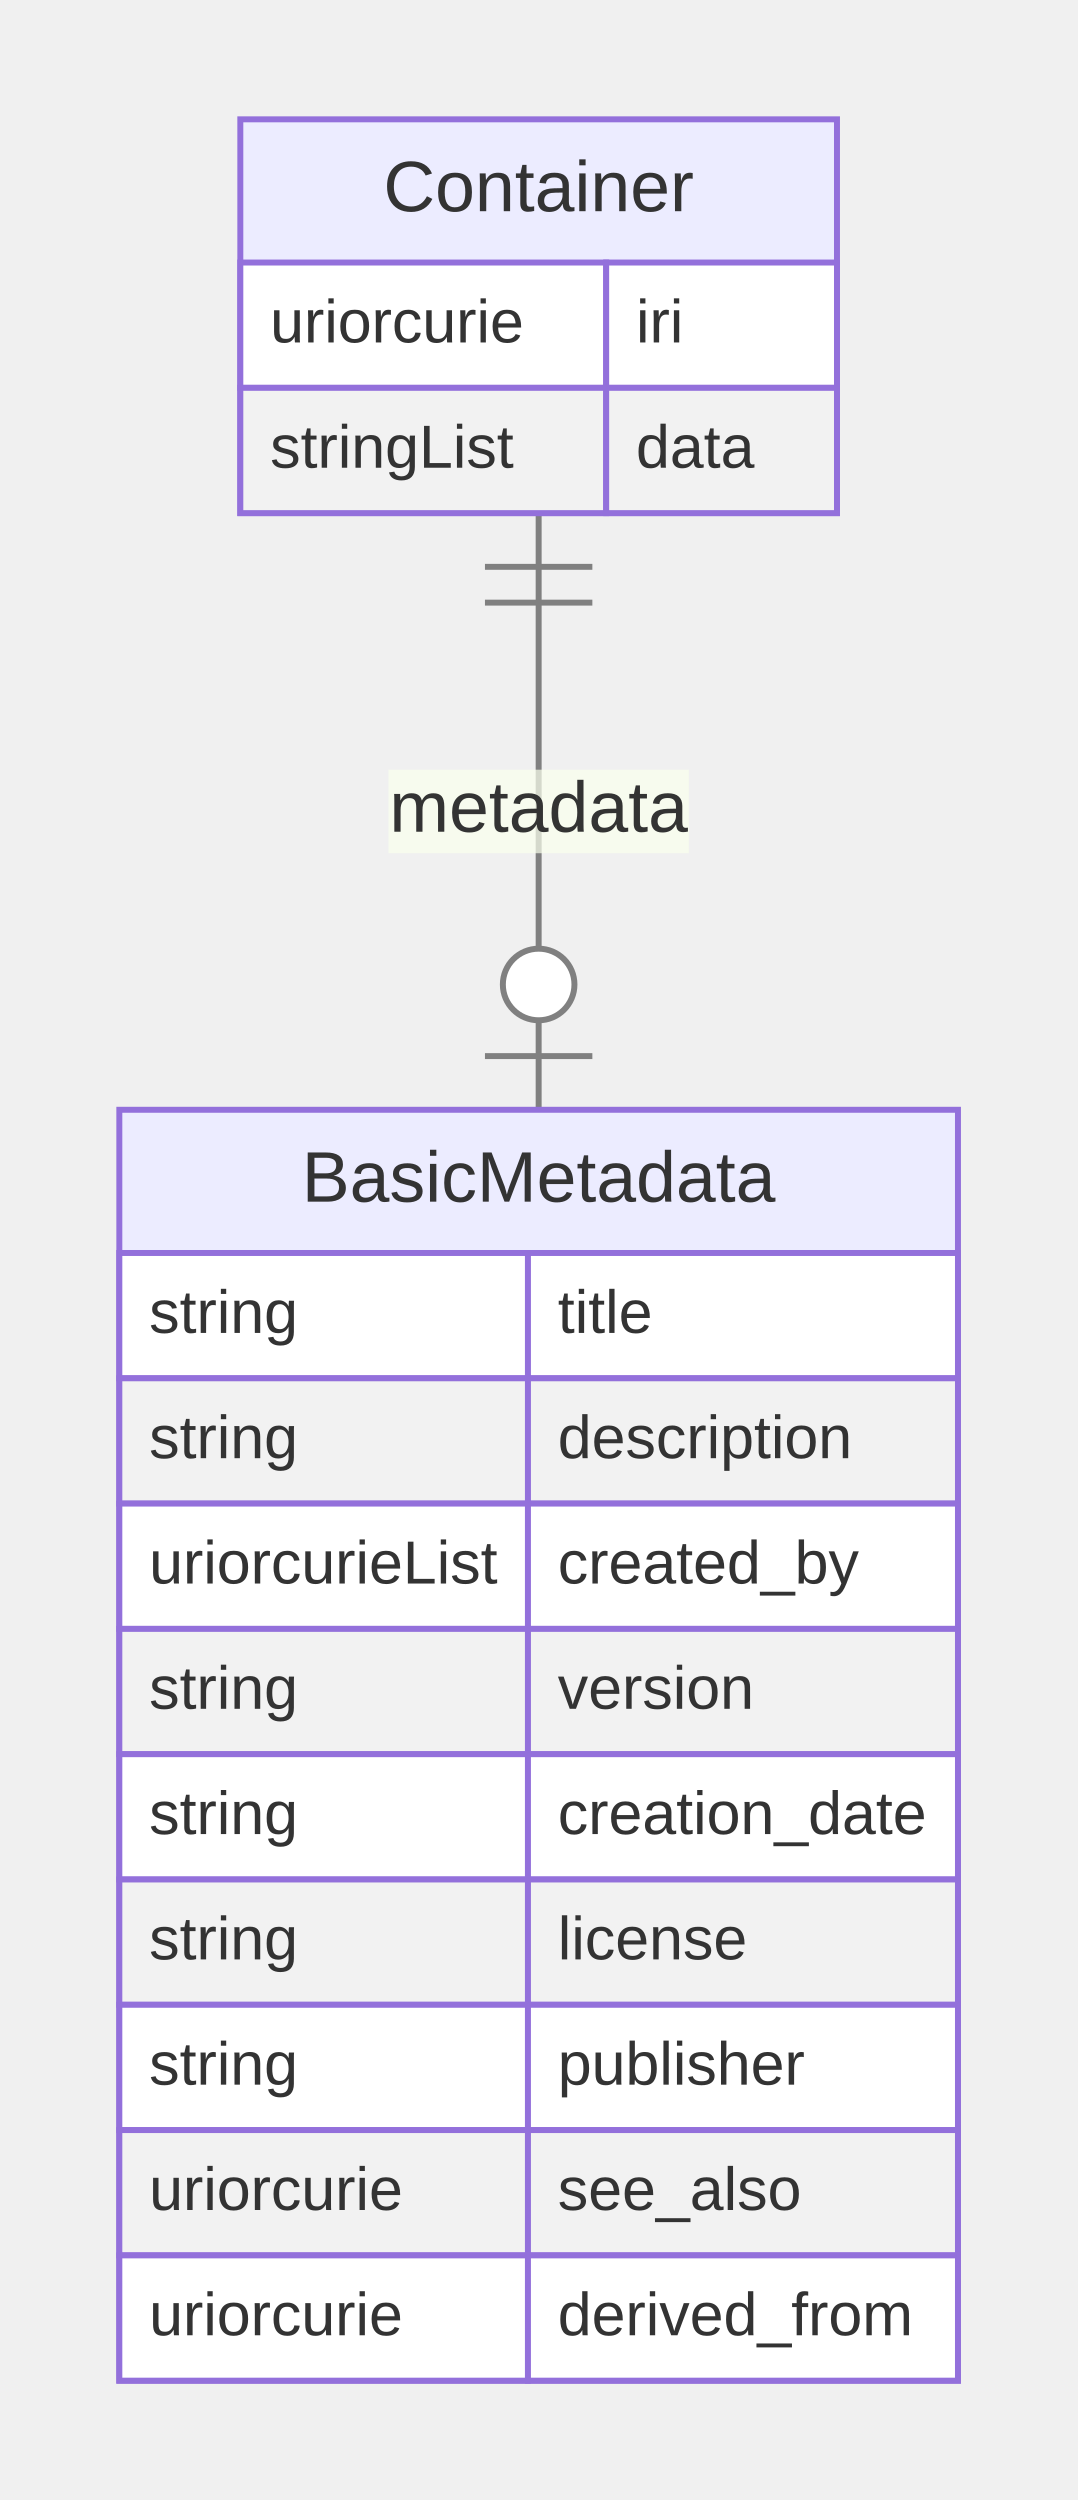
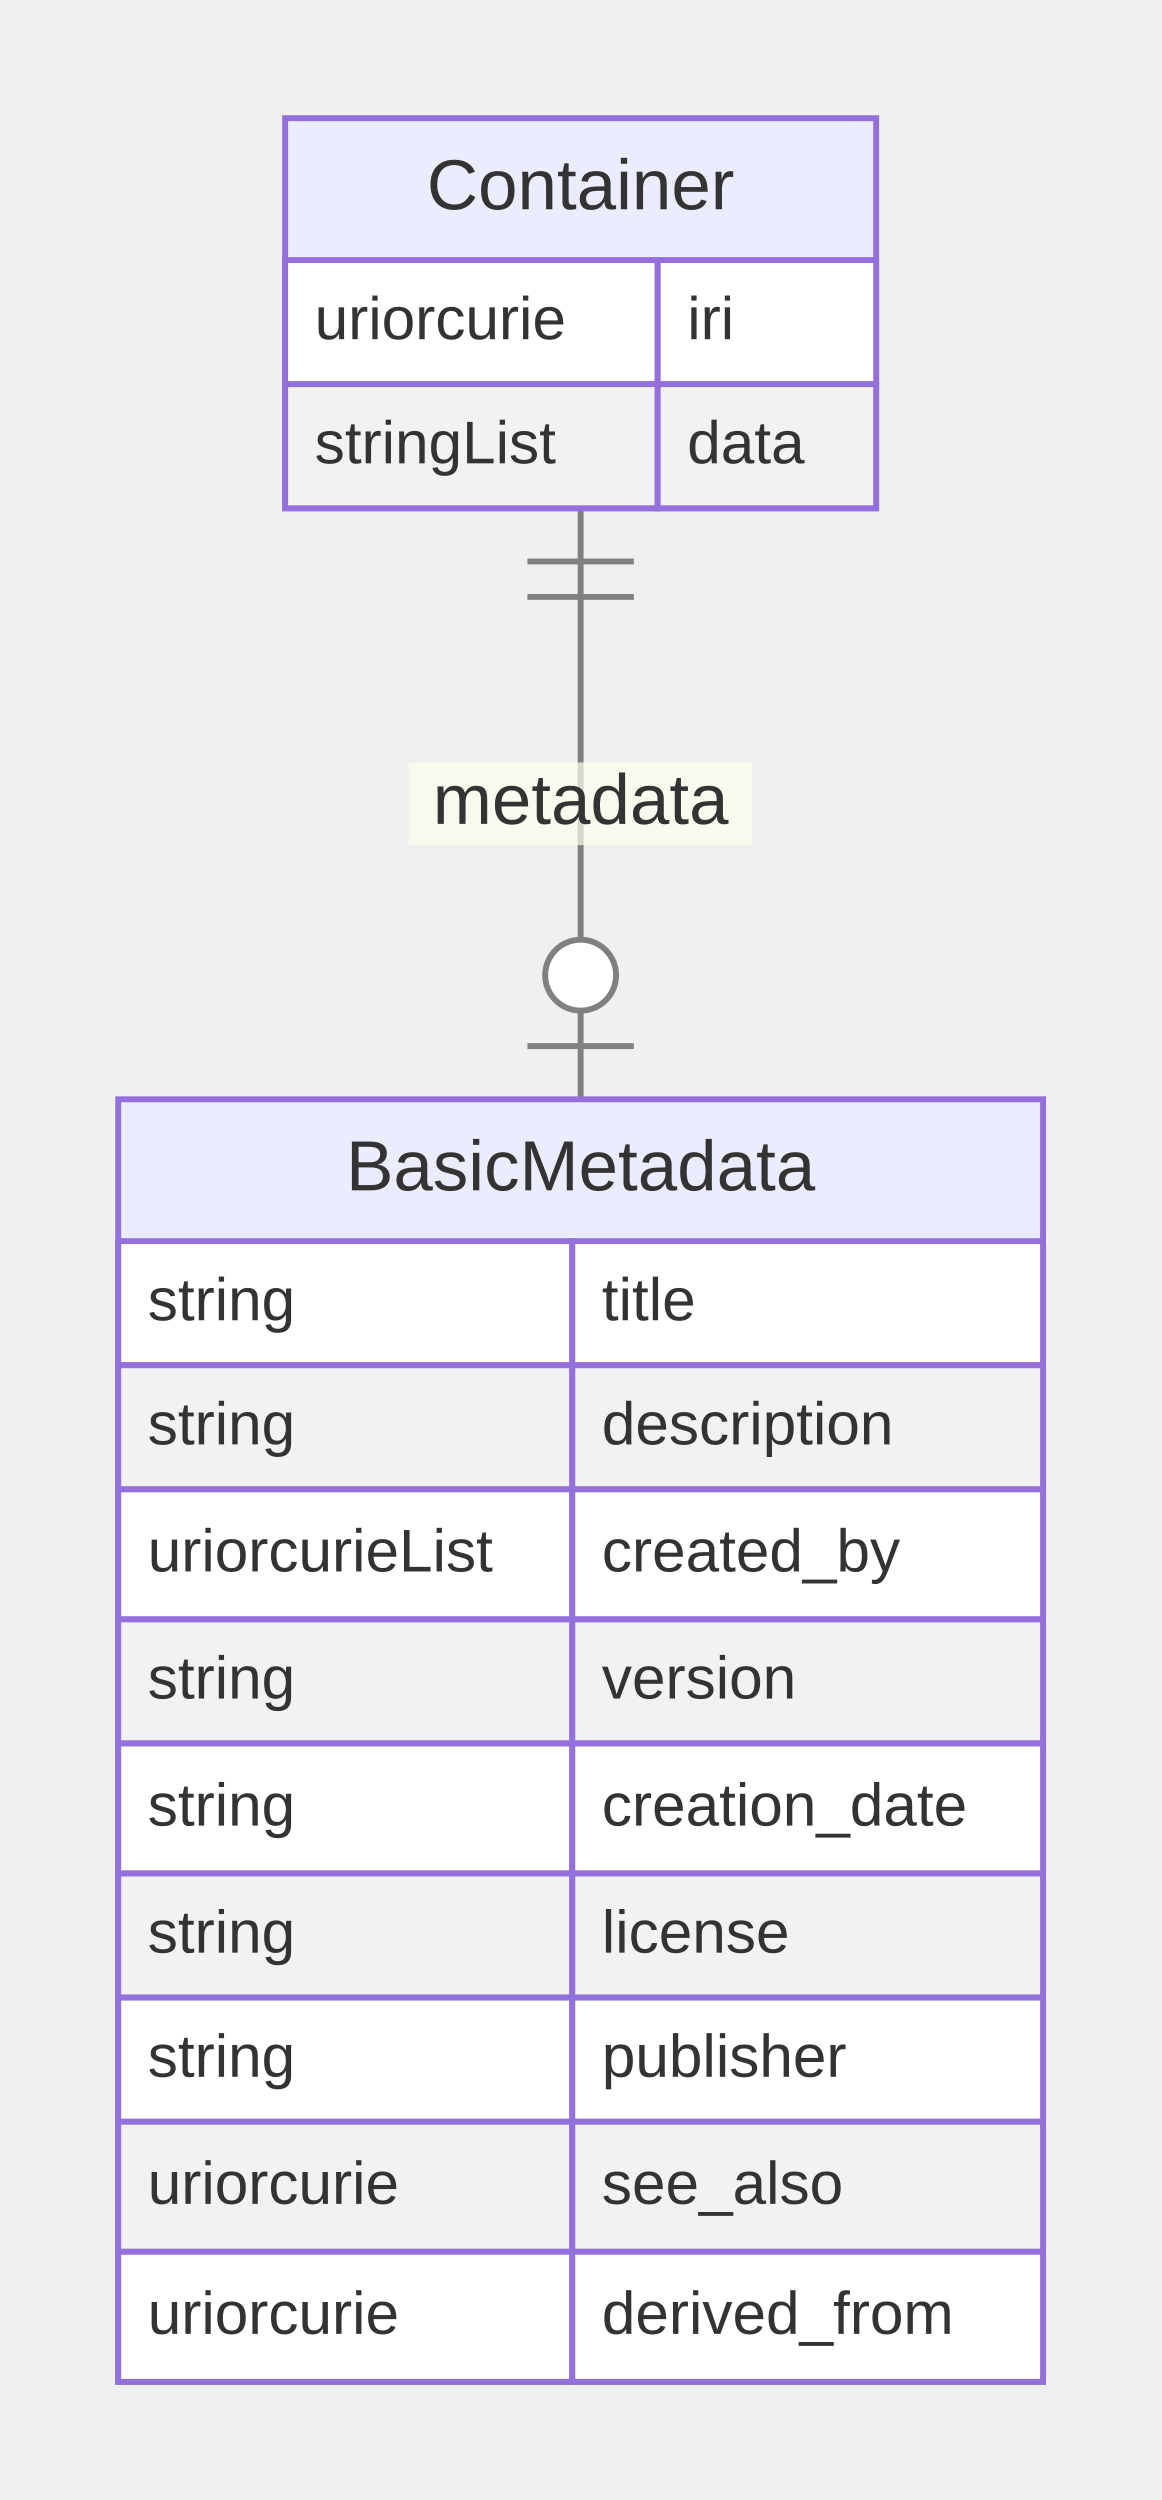
- <svg xmlns="http://www.w3.org/2000/svg" aria-roledescription="er" role="graphics-document document" viewBox="0 0 180.555 419" style="max-width: 180.555px; background-color: white;" width="100%" id="my-svg">
+ <svg xmlns="http://www.w3.org/2000/svg" aria-roledescription="er" role="graphics-document document" viewBox="0 0 196.487 423" style="max-width: 196.487px; background-color: white;" width="100%" id="my-svg">
  <style>#my-svg{font-family:"trebuchet ms",verdana,arial,sans-serif;font-size:16px;fill:#333;}#my-svg .error-icon{fill:#552222;}#my-svg .error-text{fill:#552222;stroke:#552222;}#my-svg .edge-thickness-normal{stroke-width:1px;}#my-svg .edge-thickness-thick{stroke-width:3.5px;}#my-svg .edge-pattern-solid{stroke-dasharray:0;}#my-svg .edge-thickness-invisible{stroke-width:0;fill:none;}#my-svg .edge-pattern-dashed{stroke-dasharray:3;}#my-svg .edge-pattern-dotted{stroke-dasharray:2;}#my-svg .marker{fill:#333333;stroke:#333333;}#my-svg .marker.cross{stroke:#333333;}#my-svg svg{font-family:"trebuchet ms",verdana,arial,sans-serif;font-size:16px;}#my-svg p{margin:0;}#my-svg .entityBox{fill:#ECECFF;stroke:#9370DB;}#my-svg .attributeBoxOdd{fill:#ffffff;stroke:#9370DB;}#my-svg .attributeBoxEven{fill:#f2f2f2;stroke:#9370DB;}#my-svg .relationshipLabelBox{fill:hsl(80, 100%, 96.275%);opacity:0.7;background-color:hsl(80, 100%, 96.275%);}#my-svg .relationshipLabelBox rect{opacity:0.5;}#my-svg .relationshipLine{stroke:#333333;}#my-svg .entityTitleText{text-anchor:middle;font-size:18px;fill:#333;}#my-svg #MD_PARENT_START{fill:#f5f5f5!important;stroke:#333333!important;stroke-width:1;}#my-svg #MD_PARENT_END{fill:#f5f5f5!important;stroke:#333333!important;stroke-width:1;}#my-svg :root{--mermaid-font-family:"trebuchet ms",verdana,arial,sans-serif;}</style>
  <g />
  <defs>
    <marker orient="auto" markerHeight="240" markerWidth="190" refY="7" refX="0" id="MD_PARENT_START">
      <path d="M 18,7 L9,13 L1,7 L9,1 Z" />
    </marker>
  </defs>
  <defs>
    <marker orient="auto" markerHeight="28" markerWidth="20" refY="7" refX="19" id="MD_PARENT_END">
      <path d="M 18,7 L9,13 L1,7 L9,1 Z" />
    </marker>
  </defs>
  <defs>
    <marker orient="auto" markerHeight="18" markerWidth="18" refY="9" refX="0" id="ONLY_ONE_START">
      <path d="M9,0 L9,18 M15,0 L15,18" fill="none" stroke="gray" />
    </marker>
  </defs>
  <defs>
    <marker orient="auto" markerHeight="18" markerWidth="18" refY="9" refX="18" id="ONLY_ONE_END">
      <path d="M3,0 L3,18 M9,0 L9,18" fill="none" stroke="gray" />
    </marker>
  </defs>
  <defs>
    <marker orient="auto" markerHeight="18" markerWidth="30" refY="9" refX="0" id="ZERO_OR_ONE_START">
      <circle r="6" cy="9" cx="21" fill="white" stroke="gray" />
      <path d="M9,0 L9,18" fill="none" stroke="gray" />
    </marker>
  </defs>
  <defs>
    <marker orient="auto" markerHeight="18" markerWidth="30" refY="9" refX="30" id="ZERO_OR_ONE_END">
      <circle r="6" cy="9" cx="9" fill="white" stroke="gray" />
      <path d="M21,0 L21,18" fill="none" stroke="gray" />
    </marker>
  </defs>
  <defs>
    <marker orient="auto" markerHeight="36" markerWidth="45" refY="18" refX="18" id="ONE_OR_MORE_START">
      <path d="M0,18 Q 18,0 36,18 Q 18,36 0,18 M42,9 L42,27" fill="none" stroke="gray" />
    </marker>
  </defs>
  <defs>
    <marker orient="auto" markerHeight="36" markerWidth="45" refY="18" refX="27" id="ONE_OR_MORE_END">
      <path d="M3,9 L3,27 M9,18 Q27,0 45,18 Q27,36 9,18" fill="none" stroke="gray" />
    </marker>
  </defs>
  <defs>
    <marker orient="auto" markerHeight="36" markerWidth="57" refY="18" refX="18" id="ZERO_OR_MORE_START">
      <circle r="6" cy="18" cx="48" fill="white" stroke="gray" />
      <path d="M0,18 Q18,0 36,18 Q18,36 0,18" fill="none" stroke="gray" />
    </marker>
  </defs>
  <defs>
    <marker orient="auto" markerHeight="36" markerWidth="57" refY="18" refX="39" id="ZERO_OR_MORE_END">
      <circle r="6" cy="18" cx="9" fill="white" stroke="gray" />
      <path d="M21,18 Q39,0 57,18 Q39,36 21,18" fill="none" stroke="gray" />
    </marker>
  </defs>
-   <path style="stroke: gray; fill: none;" marker-start="url(#ONLY_ONE_START)" marker-end="url(#ZERO_OR_ONE_END)" d="M90.278,86L90.278,94.333C90.278,102.667,90.278,119.333,90.278,136C90.278,152.667,90.278,169.333,90.278,177.667L90.278,186" class="er relationshipLine" />
-   <g transform="translate(40.27756,20 )" id="entity-Container-bc34fb32-8a75-5b81-936b-92374bf40296">
+   <path style="stroke: gray; fill: none;" marker-start="url(#ONLY_ONE_START)" marker-end="url(#ZERO_OR_ONE_END)" d="M98.244,86L98.244,94.333C98.244,102.667,98.244,119.333,98.244,136C98.244,152.667,98.244,169.333,98.244,177.667L98.244,186" class="er relationshipLine" />
+   <g transform="translate(48.24359,20 )" id="entity-Container-bc34fb32-8a75-5b81-936b-92374bf40296">
    <rect height="66" width="100" y="0" x="0" class="er entityBox" />
    <text style="dominant-baseline: middle; text-anchor: middle; font-size: 12px;" transform="translate(50,12)" y="0" x="0" id="text-entity-Container-bc34fb32-8a75-5b81-936b-92374bf40296" class="er entityLabel">Container</text>
-     <rect height="21" width="61.317" y="24" x="0" class="er attributeBoxOdd" />
+     <rect height="21" width="63.039" y="24" x="0" class="er attributeBoxOdd" />
    <text style="dominant-baseline: middle; font-size: 10.2px;" transform="translate(5,34.5)" y="0" x="0" id="text-entity-Container-bc34fb32-8a75-5b81-936b-92374bf40296-attr-1-type" class="er entityLabel">uriorcurie</text>
-     <rect height="21" width="38.683" y="24" x="61.317" class="er attributeBoxOdd" />
-     <text style="dominant-baseline: middle; font-size: 10.2px;" transform="translate(66.31668,34.5)" y="0" x="0" id="text-entity-Container-bc34fb32-8a75-5b81-936b-92374bf40296-attr-1-name" class="er entityLabel">iri</text>
-     <rect height="21" width="61.317" y="45" x="0" class="er attributeBoxEven" />
+     <rect height="21" width="36.961" y="24" x="63.039" class="er attributeBoxOdd" />
+     <text style="dominant-baseline: middle; font-size: 10.2px;" transform="translate(68.03906,34.5)" y="0" x="0" id="text-entity-Container-bc34fb32-8a75-5b81-936b-92374bf40296-attr-1-name" class="er entityLabel">iri</text>
+     <rect height="21" width="63.039" y="45" x="0" class="er attributeBoxEven" />
    <text style="dominant-baseline: middle; font-size: 10.2px;" transform="translate(5,55.5)" y="0" x="0" id="text-entity-Container-bc34fb32-8a75-5b81-936b-92374bf40296-attr-2-type" class="er entityLabel">stringList</text>
-     <rect height="21" width="38.683" y="45" x="61.317" class="er attributeBoxEven" />
-     <text style="dominant-baseline: middle; font-size: 10.2px;" transform="translate(66.31668,55.5)" y="0" x="0" id="text-entity-Container-bc34fb32-8a75-5b81-936b-92374bf40296-attr-2-name" class="er entityLabel">data</text>
+     <rect height="21" width="36.961" y="45" x="63.039" class="er attributeBoxEven" />
+     <text style="dominant-baseline: middle; font-size: 10.2px;" transform="translate(68.03906,55.5)" y="0" x="0" id="text-entity-Container-bc34fb32-8a75-5b81-936b-92374bf40296-attr-2-name" class="er entityLabel">data</text>
  </g>
  <g transform="translate(20,186 )" id="entity-BasicMetadata-26352882-228f-56df-9045-d467a5babc40">
-     <rect height="213" width="140.555" y="0" x="0" class="er entityBox" />
-     <text style="dominant-baseline: middle; text-anchor: middle; font-size: 12px;" transform="translate(70.27756,12)" y="0" x="0" id="text-entity-BasicMetadata-26352882-228f-56df-9045-d467a5babc40" class="er entityLabel">BasicMetadata</text>
-     <rect height="21" width="68.484" y="24" x="0" class="er attributeBoxOdd" />
+     <rect height="217" width="156.487" y="0" x="0" class="er entityBox" />
+     <text style="dominant-baseline: middle; text-anchor: middle; font-size: 12px;" transform="translate(78.24359,12)" y="0" x="0" id="text-entity-BasicMetadata-26352882-228f-56df-9045-d467a5babc40" class="er entityLabel">BasicMetadata</text>
+     <rect height="21" width="76.831" y="24" x="0" class="er attributeBoxOdd" />
    <text style="dominant-baseline: middle; font-size: 10.2px;" transform="translate(5,34.5)" y="0" x="0" id="text-entity-BasicMetadata-26352882-228f-56df-9045-d467a5babc40-attr-1-type" class="er entityLabel">string</text>
-     <rect height="21" width="72.071" y="24" x="68.484" class="er attributeBoxOdd" />
-     <text style="dominant-baseline: middle; font-size: 10.2px;" transform="translate(73.48407,34.5)" y="0" x="0" id="text-entity-BasicMetadata-26352882-228f-56df-9045-d467a5babc40-attr-1-name" class="er entityLabel">title</text>
-     <rect height="21" width="68.484" y="45" x="0" class="er attributeBoxEven" />
+     <rect height="21" width="79.656" y="24" x="76.831" class="er attributeBoxOdd" />
+     <text style="dominant-baseline: middle; font-size: 10.2px;" transform="translate(81.83093,34.5)" y="0" x="0" id="text-entity-BasicMetadata-26352882-228f-56df-9045-d467a5babc40-attr-1-name" class="er entityLabel">title</text>
+     <rect height="21" width="76.831" y="45" x="0" class="er attributeBoxEven" />
    <text style="dominant-baseline: middle; font-size: 10.2px;" transform="translate(5,55.5)" y="0" x="0" id="text-entity-BasicMetadata-26352882-228f-56df-9045-d467a5babc40-attr-2-type" class="er entityLabel">string</text>
-     <rect height="21" width="72.071" y="45" x="68.484" class="er attributeBoxEven" />
-     <text style="dominant-baseline: middle; font-size: 10.2px;" transform="translate(73.48407,55.5)" y="0" x="0" id="text-entity-BasicMetadata-26352882-228f-56df-9045-d467a5babc40-attr-2-name" class="er entityLabel">description</text>
-     <rect height="21" width="68.484" y="66" x="0" class="er attributeBoxOdd" />
-     <text style="dominant-baseline: middle; font-size: 10.2px;" transform="translate(5,76.5)" y="0" x="0" id="text-entity-BasicMetadata-26352882-228f-56df-9045-d467a5babc40-attr-3-type" class="er entityLabel">uriorcurieList</text>
-     <rect height="21" width="72.071" y="66" x="68.484" class="er attributeBoxOdd" />
-     <text style="dominant-baseline: middle; font-size: 10.2px;" transform="translate(73.48407,76.5)" y="0" x="0" id="text-entity-BasicMetadata-26352882-228f-56df-9045-d467a5babc40-attr-3-name" class="er entityLabel">created_by</text>
-     <rect height="21" width="68.484" y="87" x="0" class="er attributeBoxEven" />
-     <text style="dominant-baseline: middle; font-size: 10.2px;" transform="translate(5,97.5)" y="0" x="0" id="text-entity-BasicMetadata-26352882-228f-56df-9045-d467a5babc40-attr-4-type" class="er entityLabel">string</text>
-     <rect height="21" width="72.071" y="87" x="68.484" class="er attributeBoxEven" />
-     <text style="dominant-baseline: middle; font-size: 10.2px;" transform="translate(73.48407,97.5)" y="0" x="0" id="text-entity-BasicMetadata-26352882-228f-56df-9045-d467a5babc40-attr-4-name" class="er entityLabel">version</text>
-     <rect height="21" width="68.484" y="108" x="0" class="er attributeBoxOdd" />
-     <text style="dominant-baseline: middle; font-size: 10.2px;" transform="translate(5,118.5)" y="0" x="0" id="text-entity-BasicMetadata-26352882-228f-56df-9045-d467a5babc40-attr-5-type" class="er entityLabel">string</text>
-     <rect height="21" width="72.071" y="108" x="68.484" class="er attributeBoxOdd" />
-     <text style="dominant-baseline: middle; font-size: 10.2px;" transform="translate(73.48407,118.5)" y="0" x="0" id="text-entity-BasicMetadata-26352882-228f-56df-9045-d467a5babc40-attr-5-name" class="er entityLabel">creation_date</text>
-     <rect height="21" width="68.484" y="129" x="0" class="er attributeBoxEven" />
-     <text style="dominant-baseline: middle; font-size: 10.2px;" transform="translate(5,139.5)" y="0" x="0" id="text-entity-BasicMetadata-26352882-228f-56df-9045-d467a5babc40-attr-6-type" class="er entityLabel">string</text>
-     <rect height="21" width="72.071" y="129" x="68.484" class="er attributeBoxEven" />
-     <text style="dominant-baseline: middle; font-size: 10.2px;" transform="translate(73.48407,139.5)" y="0" x="0" id="text-entity-BasicMetadata-26352882-228f-56df-9045-d467a5babc40-attr-6-name" class="er entityLabel">license</text>
-     <rect height="21" width="68.484" y="150" x="0" class="er attributeBoxOdd" />
-     <text style="dominant-baseline: middle; font-size: 10.2px;" transform="translate(5,160.5)" y="0" x="0" id="text-entity-BasicMetadata-26352882-228f-56df-9045-d467a5babc40-attr-7-type" class="er entityLabel">string</text>
-     <rect height="21" width="72.071" y="150" x="68.484" class="er attributeBoxOdd" />
-     <text style="dominant-baseline: middle; font-size: 10.2px;" transform="translate(73.48407,160.5)" y="0" x="0" id="text-entity-BasicMetadata-26352882-228f-56df-9045-d467a5babc40-attr-7-name" class="er entityLabel">publisher</text>
-     <rect height="21" width="68.484" y="171" x="0" class="er attributeBoxEven" />
-     <text style="dominant-baseline: middle; font-size: 10.2px;" transform="translate(5,181.5)" y="0" x="0" id="text-entity-BasicMetadata-26352882-228f-56df-9045-d467a5babc40-attr-8-type" class="er entityLabel">uriorcurie</text>
-     <rect height="21" width="72.071" y="171" x="68.484" class="er attributeBoxEven" />
-     <text style="dominant-baseline: middle; font-size: 10.2px;" transform="translate(73.48407,181.5)" y="0" x="0" id="text-entity-BasicMetadata-26352882-228f-56df-9045-d467a5babc40-attr-8-name" class="er entityLabel">see_also</text>
-     <rect height="21" width="68.484" y="192" x="0" class="er attributeBoxOdd" />
-     <text style="dominant-baseline: middle; font-size: 10.2px;" transform="translate(5,202.5)" y="0" x="0" id="text-entity-BasicMetadata-26352882-228f-56df-9045-d467a5babc40-attr-9-type" class="er entityLabel">uriorcurie</text>
-     <rect height="21" width="72.071" y="192" x="68.484" class="er attributeBoxOdd" />
-     <text style="dominant-baseline: middle; font-size: 10.2px;" transform="translate(73.48407,202.5)" y="0" x="0" id="text-entity-BasicMetadata-26352882-228f-56df-9045-d467a5babc40-attr-9-name" class="er entityLabel">derived_from</text>
+     <rect height="21" width="79.656" y="45" x="76.831" class="er attributeBoxEven" />
+     <text style="dominant-baseline: middle; font-size: 10.2px;" transform="translate(81.83093,55.5)" y="0" x="0" id="text-entity-BasicMetadata-26352882-228f-56df-9045-d467a5babc40-attr-2-name" class="er entityLabel">description</text>
+     <rect height="22" width="76.831" y="66" x="0" class="er attributeBoxOdd" />
+     <text style="dominant-baseline: middle; font-size: 10.2px;" transform="translate(5,77)" y="0" x="0" id="text-entity-BasicMetadata-26352882-228f-56df-9045-d467a5babc40-attr-3-type" class="er entityLabel">uriorcurieList</text>
+     <rect height="22" width="79.656" y="66" x="76.831" class="er attributeBoxOdd" />
+     <text style="dominant-baseline: middle; font-size: 10.2px;" transform="translate(81.83093,77)" y="0" x="0" id="text-entity-BasicMetadata-26352882-228f-56df-9045-d467a5babc40-attr-3-name" class="er entityLabel">created_by</text>
+     <rect height="21" width="76.831" y="88" x="0" class="er attributeBoxEven" />
+     <text style="dominant-baseline: middle; font-size: 10.2px;" transform="translate(5,98.5)" y="0" x="0" id="text-entity-BasicMetadata-26352882-228f-56df-9045-d467a5babc40-attr-4-type" class="er entityLabel">string</text>
+     <rect height="21" width="79.656" y="88" x="76.831" class="er attributeBoxEven" />
+     <text style="dominant-baseline: middle; font-size: 10.2px;" transform="translate(81.83093,98.5)" y="0" x="0" id="text-entity-BasicMetadata-26352882-228f-56df-9045-d467a5babc40-attr-4-name" class="er entityLabel">version</text>
+     <rect height="22" width="76.831" y="109" x="0" class="er attributeBoxOdd" />
+     <text style="dominant-baseline: middle; font-size: 10.2px;" transform="translate(5,120)" y="0" x="0" id="text-entity-BasicMetadata-26352882-228f-56df-9045-d467a5babc40-attr-5-type" class="er entityLabel">string</text>
+     <rect height="22" width="79.656" y="109" x="76.831" class="er attributeBoxOdd" />
+     <text style="dominant-baseline: middle; font-size: 10.2px;" transform="translate(81.83093,120)" y="0" x="0" id="text-entity-BasicMetadata-26352882-228f-56df-9045-d467a5babc40-attr-5-name" class="er entityLabel">creation_date</text>
+     <rect height="21" width="76.831" y="131" x="0" class="er attributeBoxEven" />
+     <text style="dominant-baseline: middle; font-size: 10.2px;" transform="translate(5,141.5)" y="0" x="0" id="text-entity-BasicMetadata-26352882-228f-56df-9045-d467a5babc40-attr-6-type" class="er entityLabel">string</text>
+     <rect height="21" width="79.656" y="131" x="76.831" class="er attributeBoxEven" />
+     <text style="dominant-baseline: middle; font-size: 10.2px;" transform="translate(81.83093,141.5)" y="0" x="0" id="text-entity-BasicMetadata-26352882-228f-56df-9045-d467a5babc40-attr-6-name" class="er entityLabel">license</text>
+     <rect height="21" width="76.831" y="152" x="0" class="er attributeBoxOdd" />
+     <text style="dominant-baseline: middle; font-size: 10.2px;" transform="translate(5,162.5)" y="0" x="0" id="text-entity-BasicMetadata-26352882-228f-56df-9045-d467a5babc40-attr-7-type" class="er entityLabel">string</text>
+     <rect height="21" width="79.656" y="152" x="76.831" class="er attributeBoxOdd" />
+     <text style="dominant-baseline: middle; font-size: 10.2px;" transform="translate(81.83093,162.5)" y="0" x="0" id="text-entity-BasicMetadata-26352882-228f-56df-9045-d467a5babc40-attr-7-name" class="er entityLabel">publisher</text>
+     <rect height="22" width="76.831" y="173" x="0" class="er attributeBoxEven" />
+     <text style="dominant-baseline: middle; font-size: 10.2px;" transform="translate(5,184)" y="0" x="0" id="text-entity-BasicMetadata-26352882-228f-56df-9045-d467a5babc40-attr-8-type" class="er entityLabel">uriorcurie</text>
+     <rect height="22" width="79.656" y="173" x="76.831" class="er attributeBoxEven" />
+     <text style="dominant-baseline: middle; font-size: 10.2px;" transform="translate(81.83093,184)" y="0" x="0" id="text-entity-BasicMetadata-26352882-228f-56df-9045-d467a5babc40-attr-8-name" class="er entityLabel">see_also</text>
+     <rect height="22" width="76.831" y="195" x="0" class="er attributeBoxOdd" />
+     <text style="dominant-baseline: middle; font-size: 10.2px;" transform="translate(5,206)" y="0" x="0" id="text-entity-BasicMetadata-26352882-228f-56df-9045-d467a5babc40-attr-9-type" class="er entityLabel">uriorcurie</text>
+     <rect height="22" width="79.656" y="195" x="76.831" class="er attributeBoxOdd" />
+     <text style="dominant-baseline: middle; font-size: 10.2px;" transform="translate(81.83093,206)" y="0" x="0" id="text-entity-BasicMetadata-26352882-228f-56df-9045-d467a5babc40-attr-9-name" class="er entityLabel">derived_from</text>
  </g>
-   <rect height="14" width="50.359" y="129" x="65.098" class="er relationshipLabelBox" />
-   <text style="text-anchor: middle; dominant-baseline: middle; font-size: 12px;" y="136" x="90.278" id="rel1" class="er relationshipLabel">metadata</text>
+   <rect height="14" width="58.172" y="129" x="69.158" class="er relationshipLabelBox" />
+   <text style="text-anchor: middle; dominant-baseline: middle; font-size: 12px;" y="136" x="98.244" id="rel1" class="er relationshipLabel">metadata</text>
</svg>
